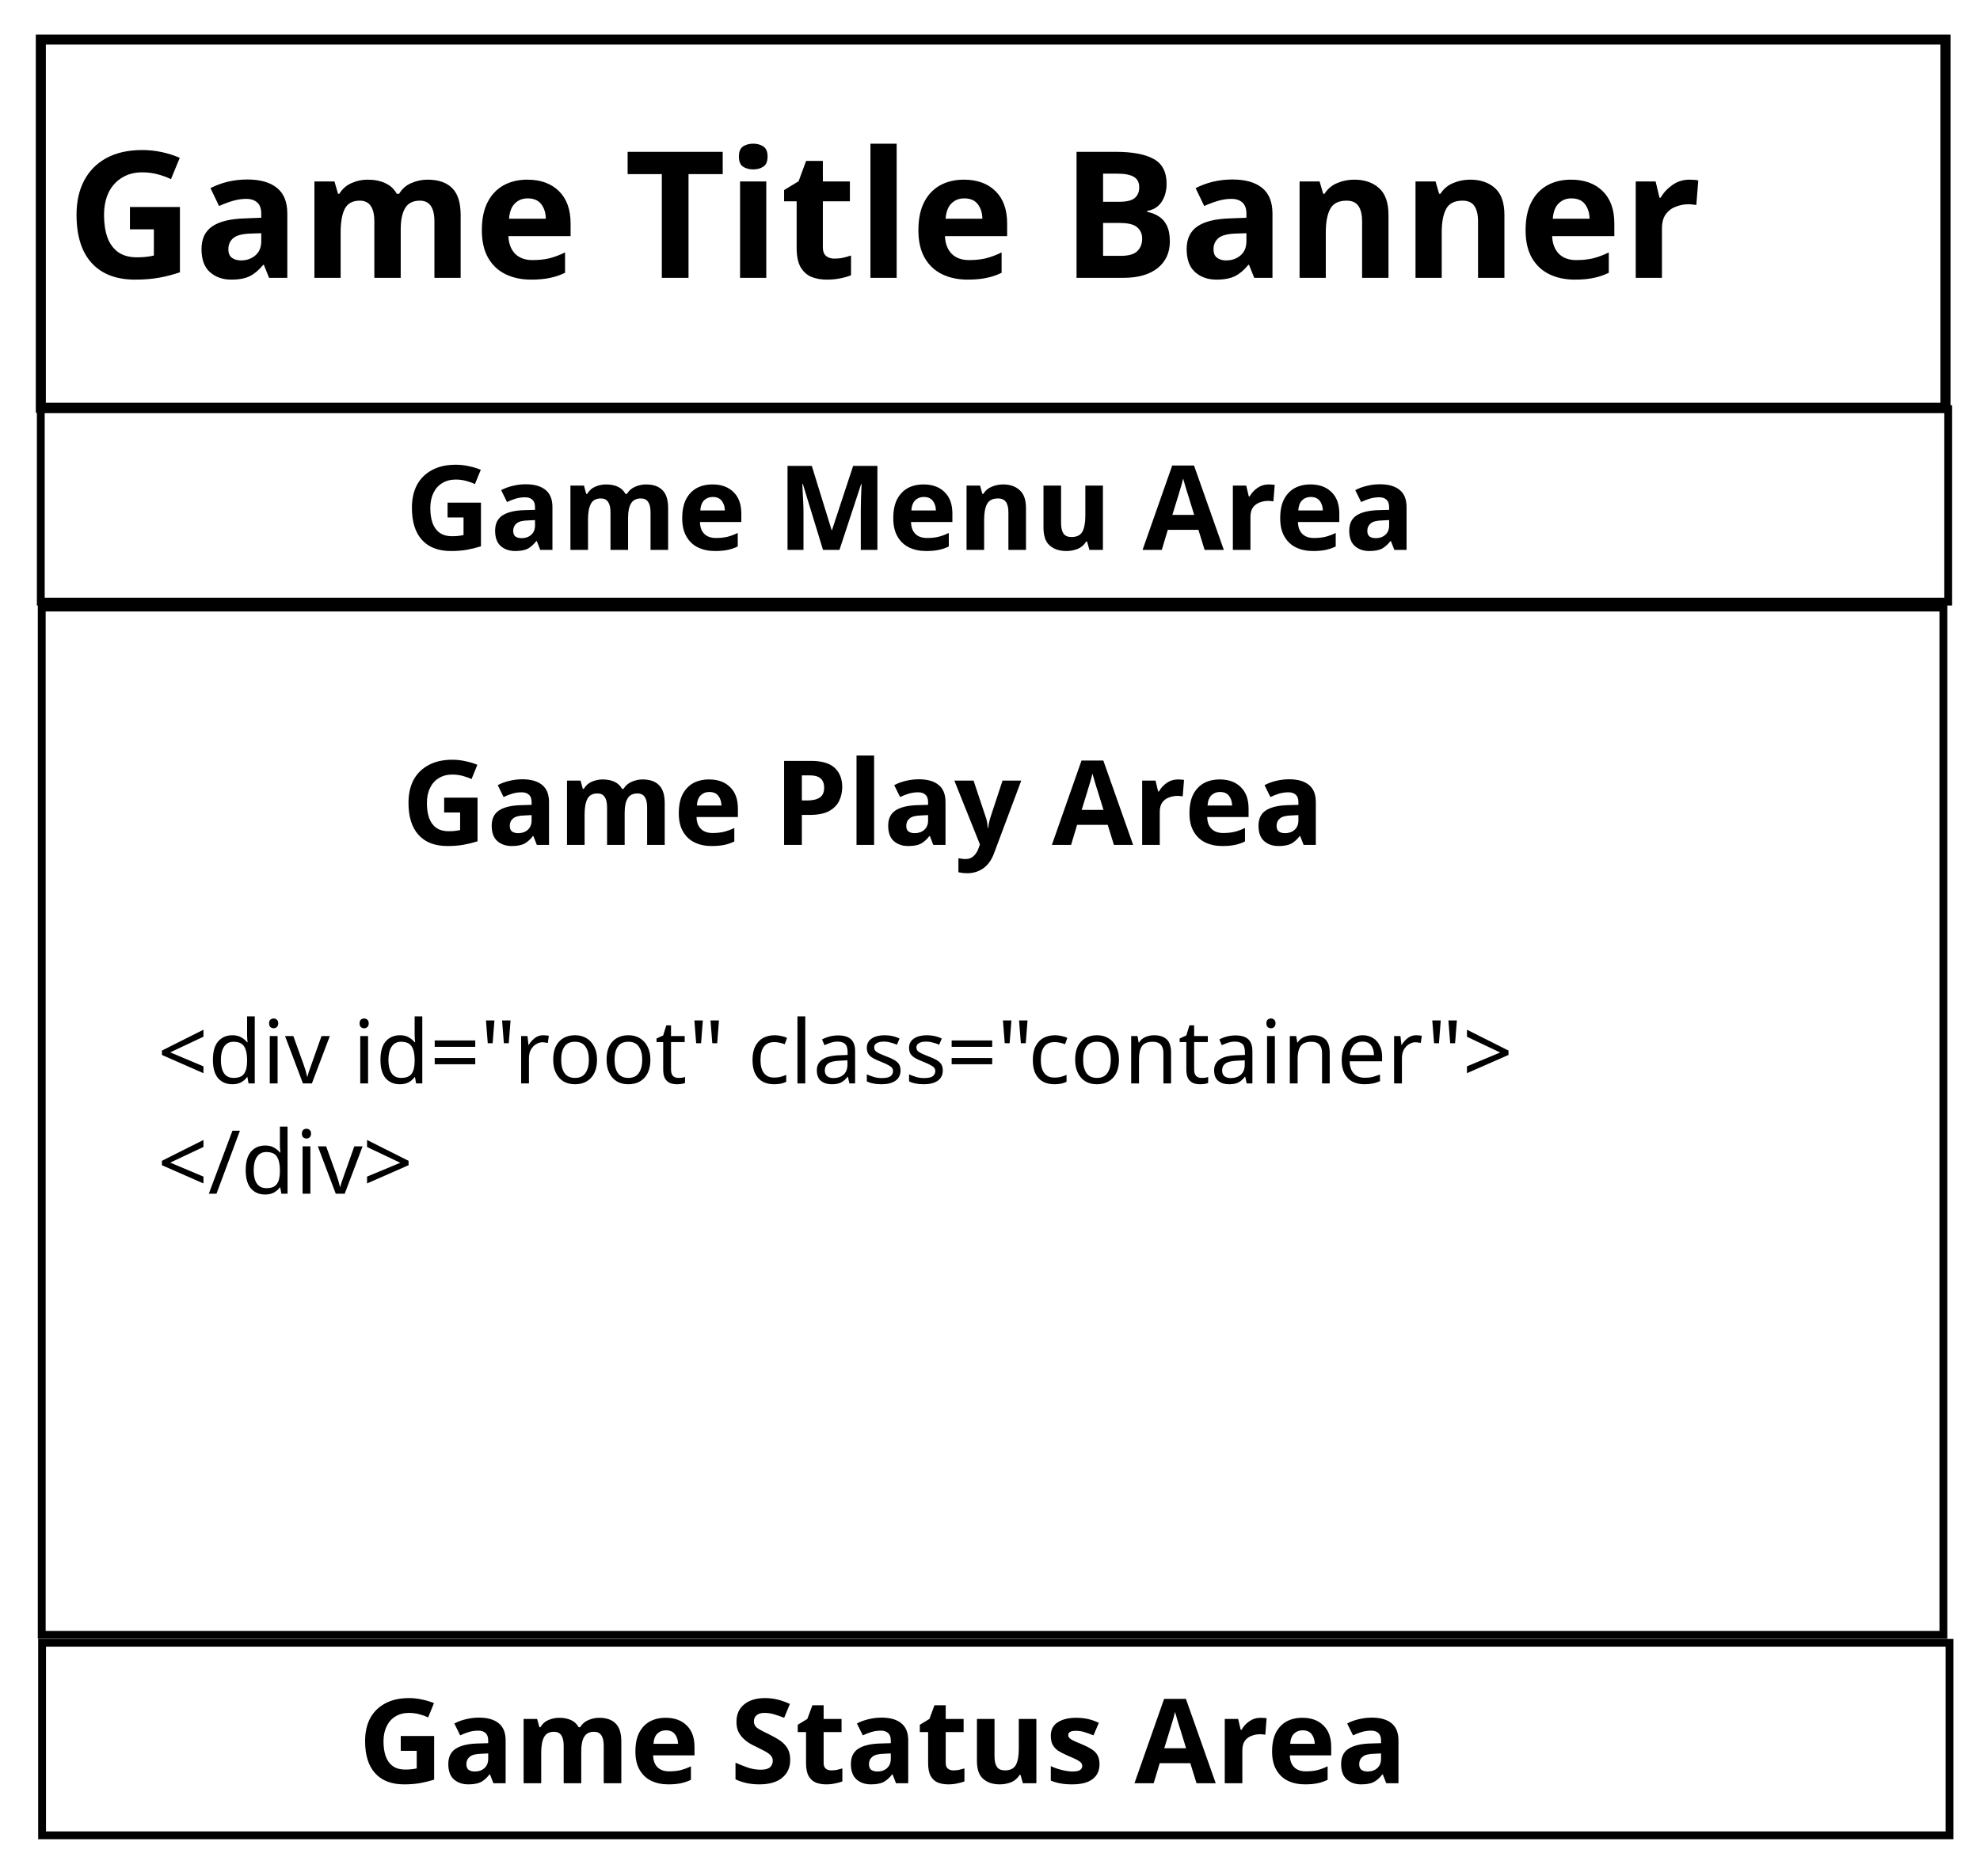
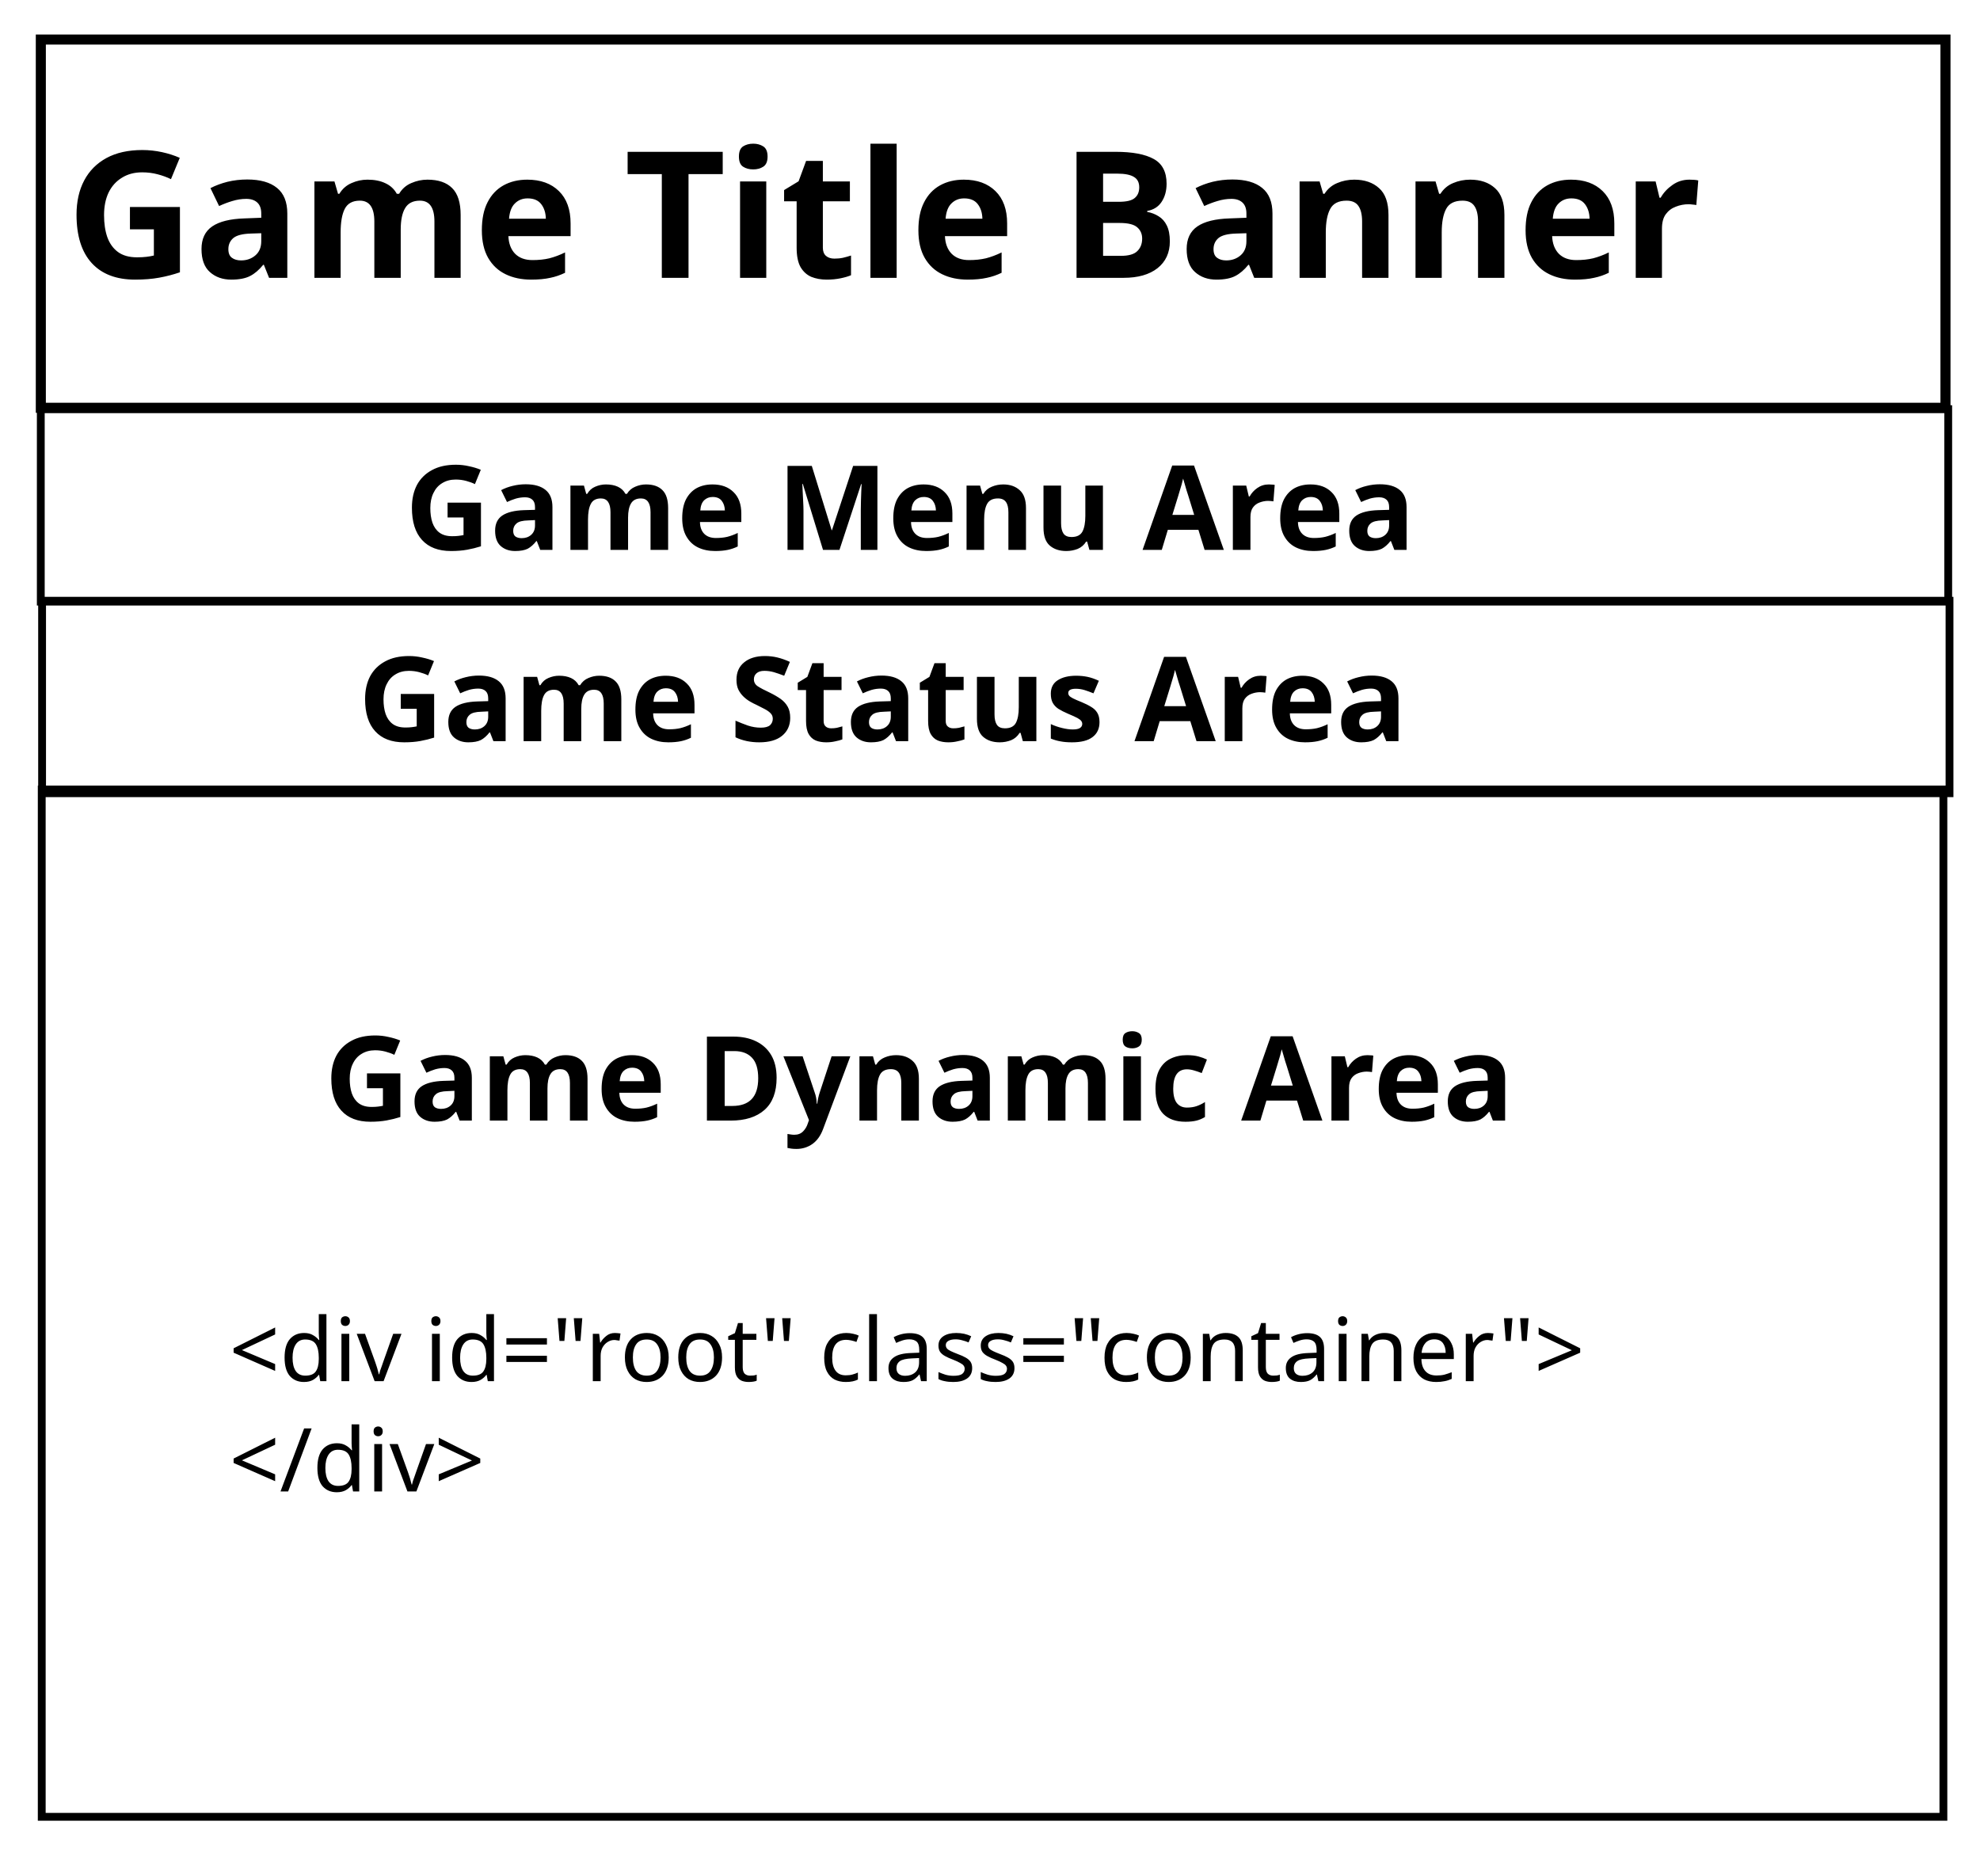
<svg xmlns="http://www.w3.org/2000/svg" width="190mm" height="180mm" viewBox="0 0 190 180" version="1.1" id="svg5">
  <defs id="defs2">
    <marker style="overflow:visible" id="Arrow1Lstart" refX="0" refY="0" orient="auto">
      <path transform="matrix(0.8,0,0,0.8,10,0)" style="fill:context-stroke;fill-rule:evenodd;stroke:context-stroke;stroke-width:1pt" d="M 0,0 5,-5 -12.5,0 5,5 Z" id="path914" />
    </marker>
  </defs>
  <g id="layer1">
    <rect style="fill:none;fill-rule:evenodd;stroke:#000000;stroke-width:0.965;stroke-miterlimit:4;stroke-dasharray:none;stroke-opacity:1" id="rect31" width="182.769" height="35.34" x="3.918" y="3.796" />
    <rect style="fill:none;fill-rule:evenodd;stroke:#000000;stroke-width:0.75;stroke-miterlimit:4;stroke-dasharray:none;stroke-opacity:1" id="rect31-3" width="183.036" height="18.472" x="3.914" y="39.266" />
-     <rect style="fill:none;fill-rule:evenodd;stroke:#000000;stroke-width:0.75;stroke-miterlimit:4;stroke-dasharray:none;stroke-opacity:1" id="rect31-3-0" width="183.036" height="18.472" x="4.039" y="157.667" />
-     <rect style="fill:none;fill-rule:evenodd;stroke:#000000;stroke-width:0.751;stroke-miterlimit:4;stroke-dasharray:none;stroke-opacity:1" id="rect31-3-7" width="182.482" height="98.593" x="4.005" y="58.309" />
+     <rect style="fill:none;fill-rule:evenodd;stroke:#000000;stroke-width:0.75;stroke-miterlimit:4;stroke-dasharray:none;stroke-opacity:1" id="rect31-3-0" width="183.036" height="18.472" x="4.039" y="57.655" />
+     <rect style="fill:none;fill-rule:evenodd;stroke:#000000;stroke-width:0.751;stroke-miterlimit:4;stroke-dasharray:none;stroke-opacity:1" id="rect31-3-7" width="182.482" height="98.593" x="4.005" y="75.771" />
    <text xml:space="preserve" style="font-style:normal;font-weight:normal;font-size:16.933px;line-height:1.25;font-family:sans-serif;fill:#000000;fill-opacity:1;stroke:none;stroke-width:0.265" x="6.358" y="26.664" id="text4164">
      <tspan id="tspan4162" style="font-weight:bold;font-size:16.933px;stroke-width:0.265" x="6.358" y="26.664">Game Title Banner</tspan>
    </text>
    <text xml:space="preserve" style="font-style:normal;font-weight:normal;font-size:11.289px;line-height:1.25;font-family:sans-serif;fill:#000000;fill-opacity:1;stroke:none;stroke-width:0.265" x="38.871" y="52.773" id="text4164-9">
      <tspan id="tspan4162-9" style="font-weight:bold;font-size:11.289px;stroke-width:0.265" x="38.871" y="52.773">Game Menu Area</tspan>
    </text>
-     <text xml:space="preserve" style="font-style:normal;font-weight:normal;font-size:11.289px;line-height:1.25;font-family:sans-serif;fill:#000000;fill-opacity:1;stroke:none;stroke-width:0.265" x="38.543" y="81.085" id="text4164-9-3">
-       <tspan id="tspan4162-9-6" style="font-weight:bold;font-size:11.289px;stroke-width:0.265" x="38.543" y="81.085">Game Play Area</tspan>
+     <text xml:space="preserve" style="font-style:normal;font-weight:normal;font-size:11.289px;line-height:1.25;font-family:sans-serif;fill:#000000;fill-opacity:1;stroke:none;stroke-width:0.265" x="31.135" y="107.543" id="text4164-9-3">
+       <tspan id="tspan4162-9-6" style="font-weight:bold;font-size:11.289px;stroke-width:0.265" x="31.135" y="107.543">Game Dynamic Area</tspan>
    </text>
-     <text xml:space="preserve" style="font-style:normal;font-weight:normal;font-size:11.289px;line-height:1.25;font-family:sans-serif;fill:#000000;fill-opacity:1;stroke:none;stroke-width:0.265" x="34.377" y="171.141" id="text4164-9-7">
-       <tspan id="tspan4162-9-0" style="font-weight:bold;font-size:11.289px;stroke-width:0.265" x="34.377" y="171.141">Game Status Area</tspan>
+     <text xml:space="preserve" style="font-style:normal;font-weight:normal;font-size:11.289px;line-height:1.25;font-family:sans-serif;fill:#000000;fill-opacity:1;stroke:none;stroke-width:0.265" x="34.377" y="71.129" id="text4164-9-7">
+       <tspan id="tspan4162-9-0" style="font-weight:bold;font-size:11.289px;stroke-width:0.265" x="34.377" y="71.129">Game Status Area</tspan>
    </text>
-     <text xml:space="preserve" style="font-style:normal;font-weight:normal;font-size:8.467px;line-height:1.25;font-family:sans-serif;fill:#000000;fill-opacity:1;stroke:none;stroke-width:0.265" x="15.119" y="93.396" id="text38175">
-       <tspan id="tspan38173" style="font-size:8.467px;stroke-width:0.265" x="15.119" y="93.396" />
-       <tspan style="font-size:8.467px;stroke-width:0.265" id="tspan38177" x="15.119" y="103.979">&lt;div id="root" class="container"&gt;</tspan>
-       <tspan style="font-size:8.467px;stroke-width:0.265" x="15.119" y="114.563" id="tspan38179">&lt;/div&gt;</tspan>
+     <text xml:space="preserve" style="font-style:normal;font-weight:normal;font-size:8.467px;line-height:1.25;font-family:sans-serif;fill:#000000;fill-opacity:1;stroke:none;stroke-width:0.265" x="21.998" y="121.971" id="text38175">
+       <tspan id="tspan38173" style="font-size:8.467px;stroke-width:0.265" x="21.998" y="121.971" />
+       <tspan style="font-size:8.467px;stroke-width:0.265" id="tspan38177" x="21.998" y="132.554">&lt;div id="root" class="container"&gt;</tspan>
+       <tspan style="font-size:8.467px;stroke-width:0.265" x="21.998" y="143.138" id="tspan38179">&lt;/div&gt;</tspan>
    </text>
  </g>
</svg>
